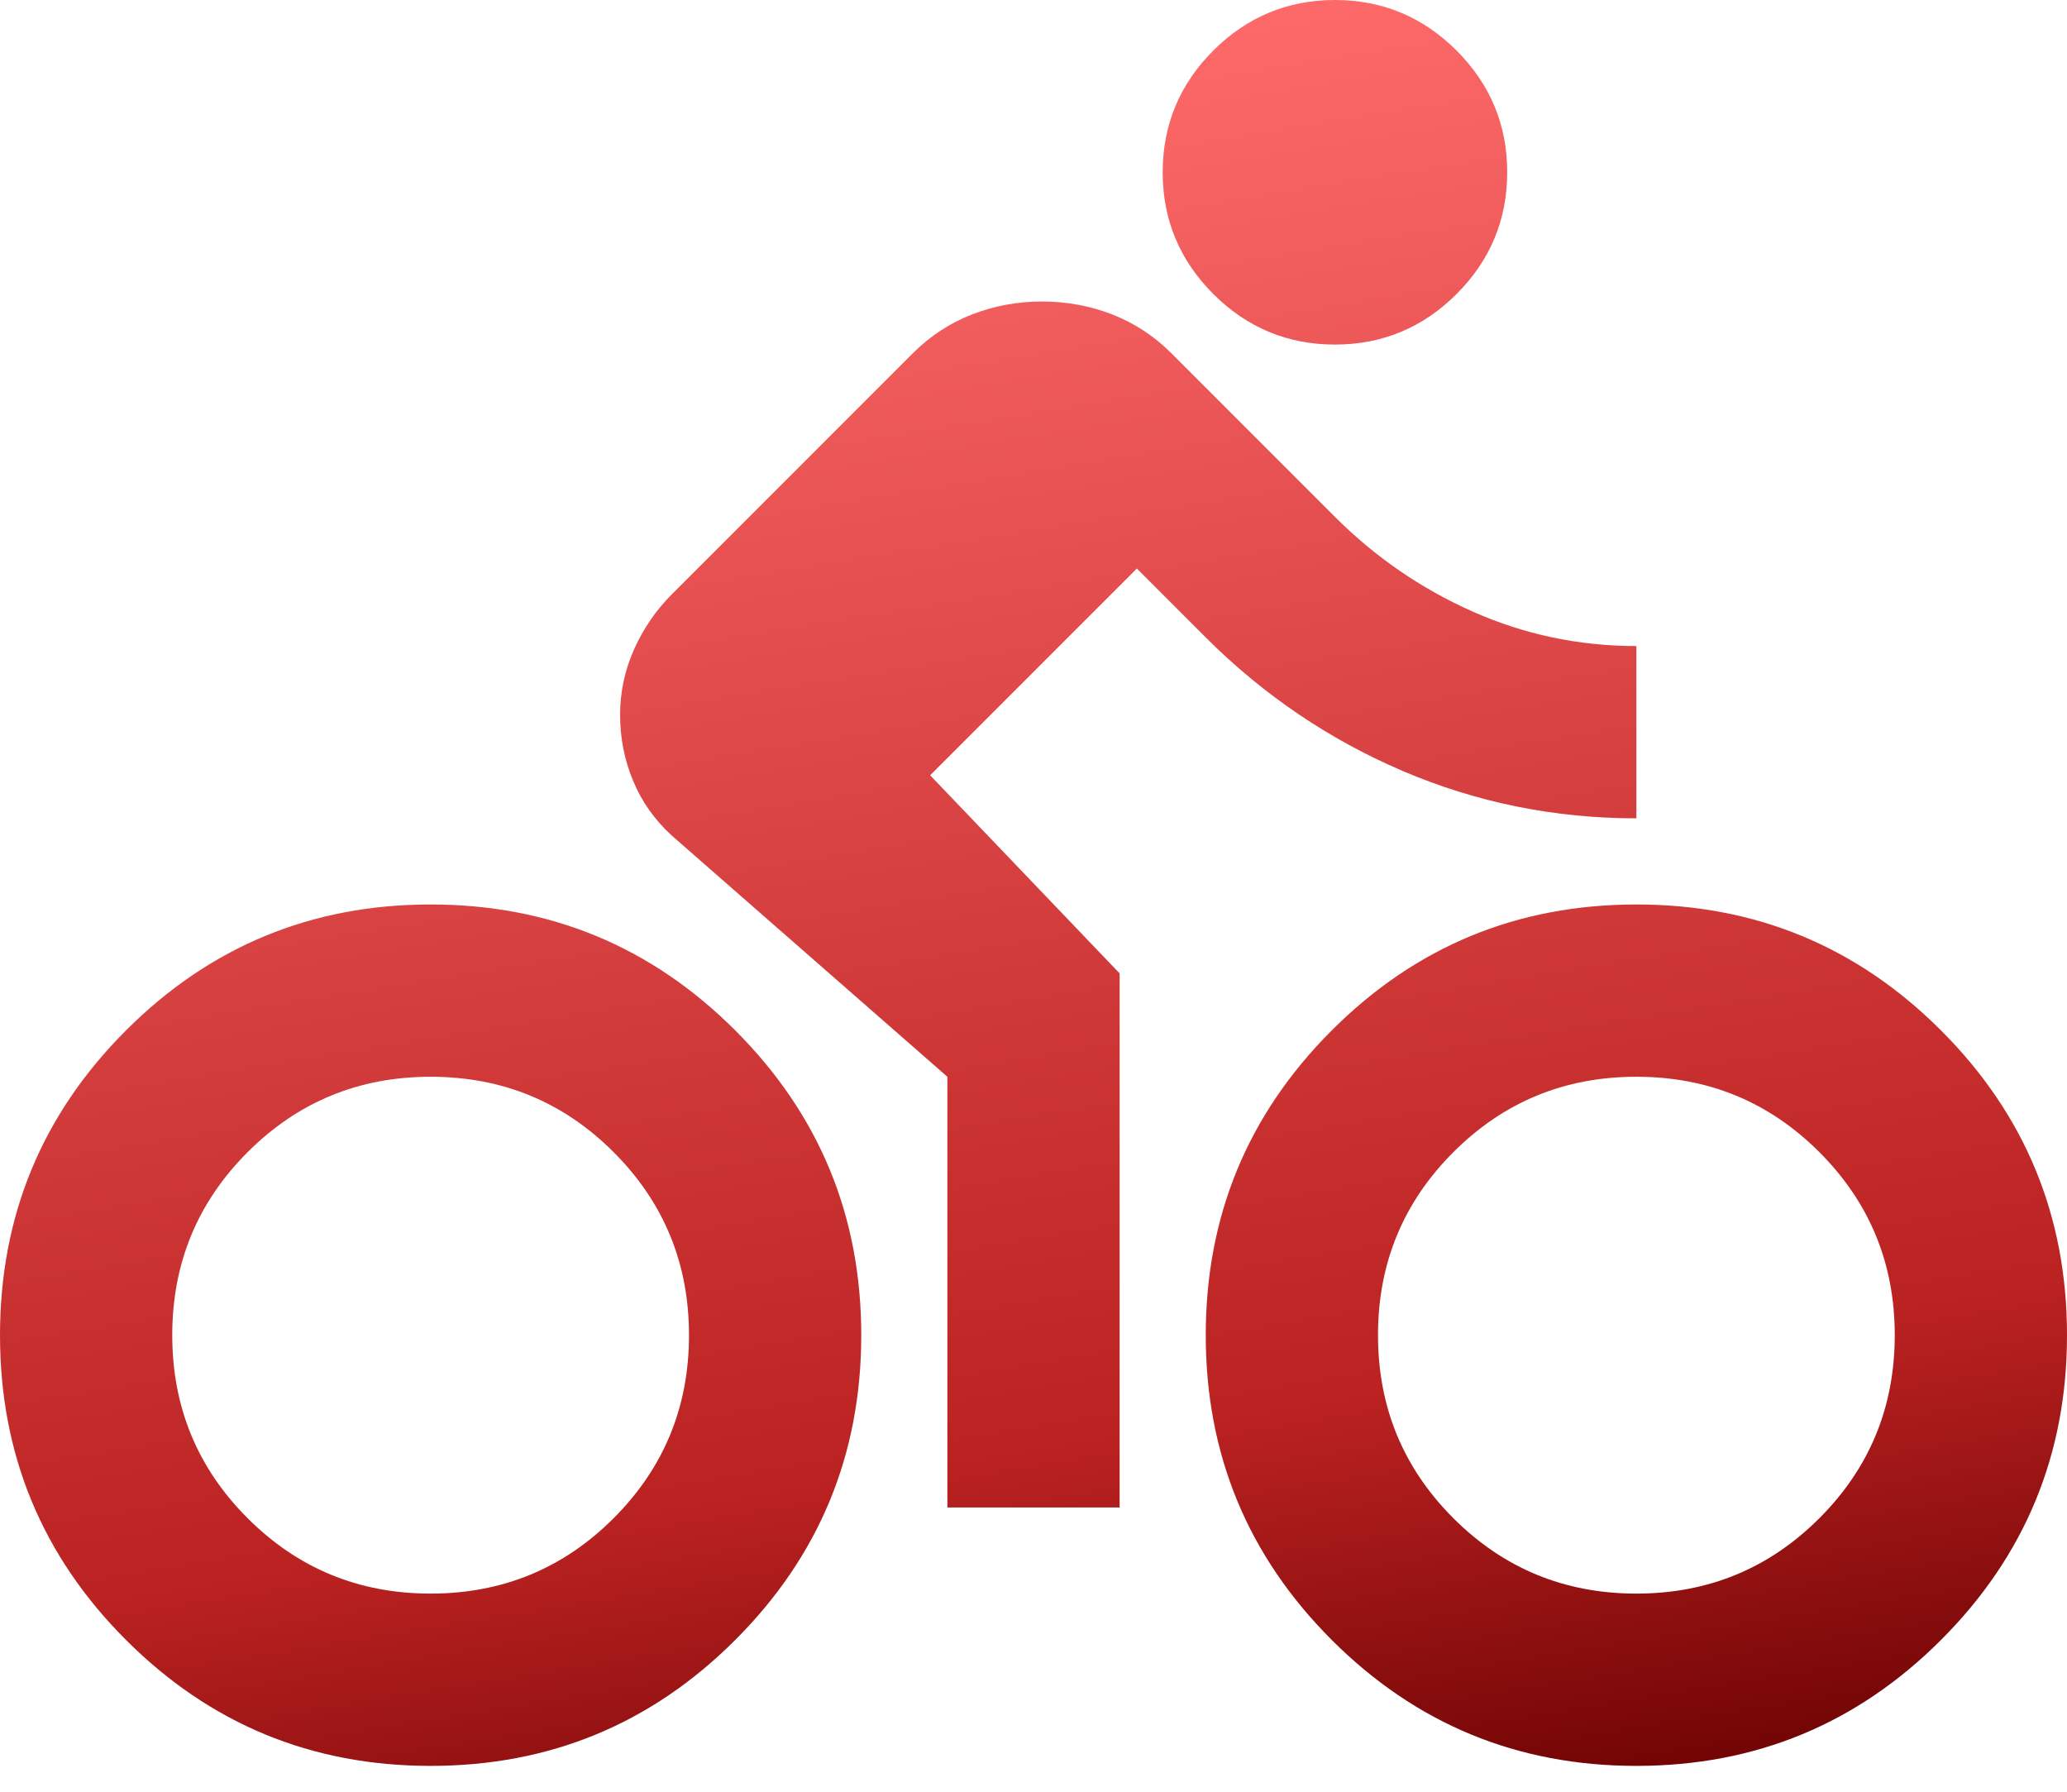
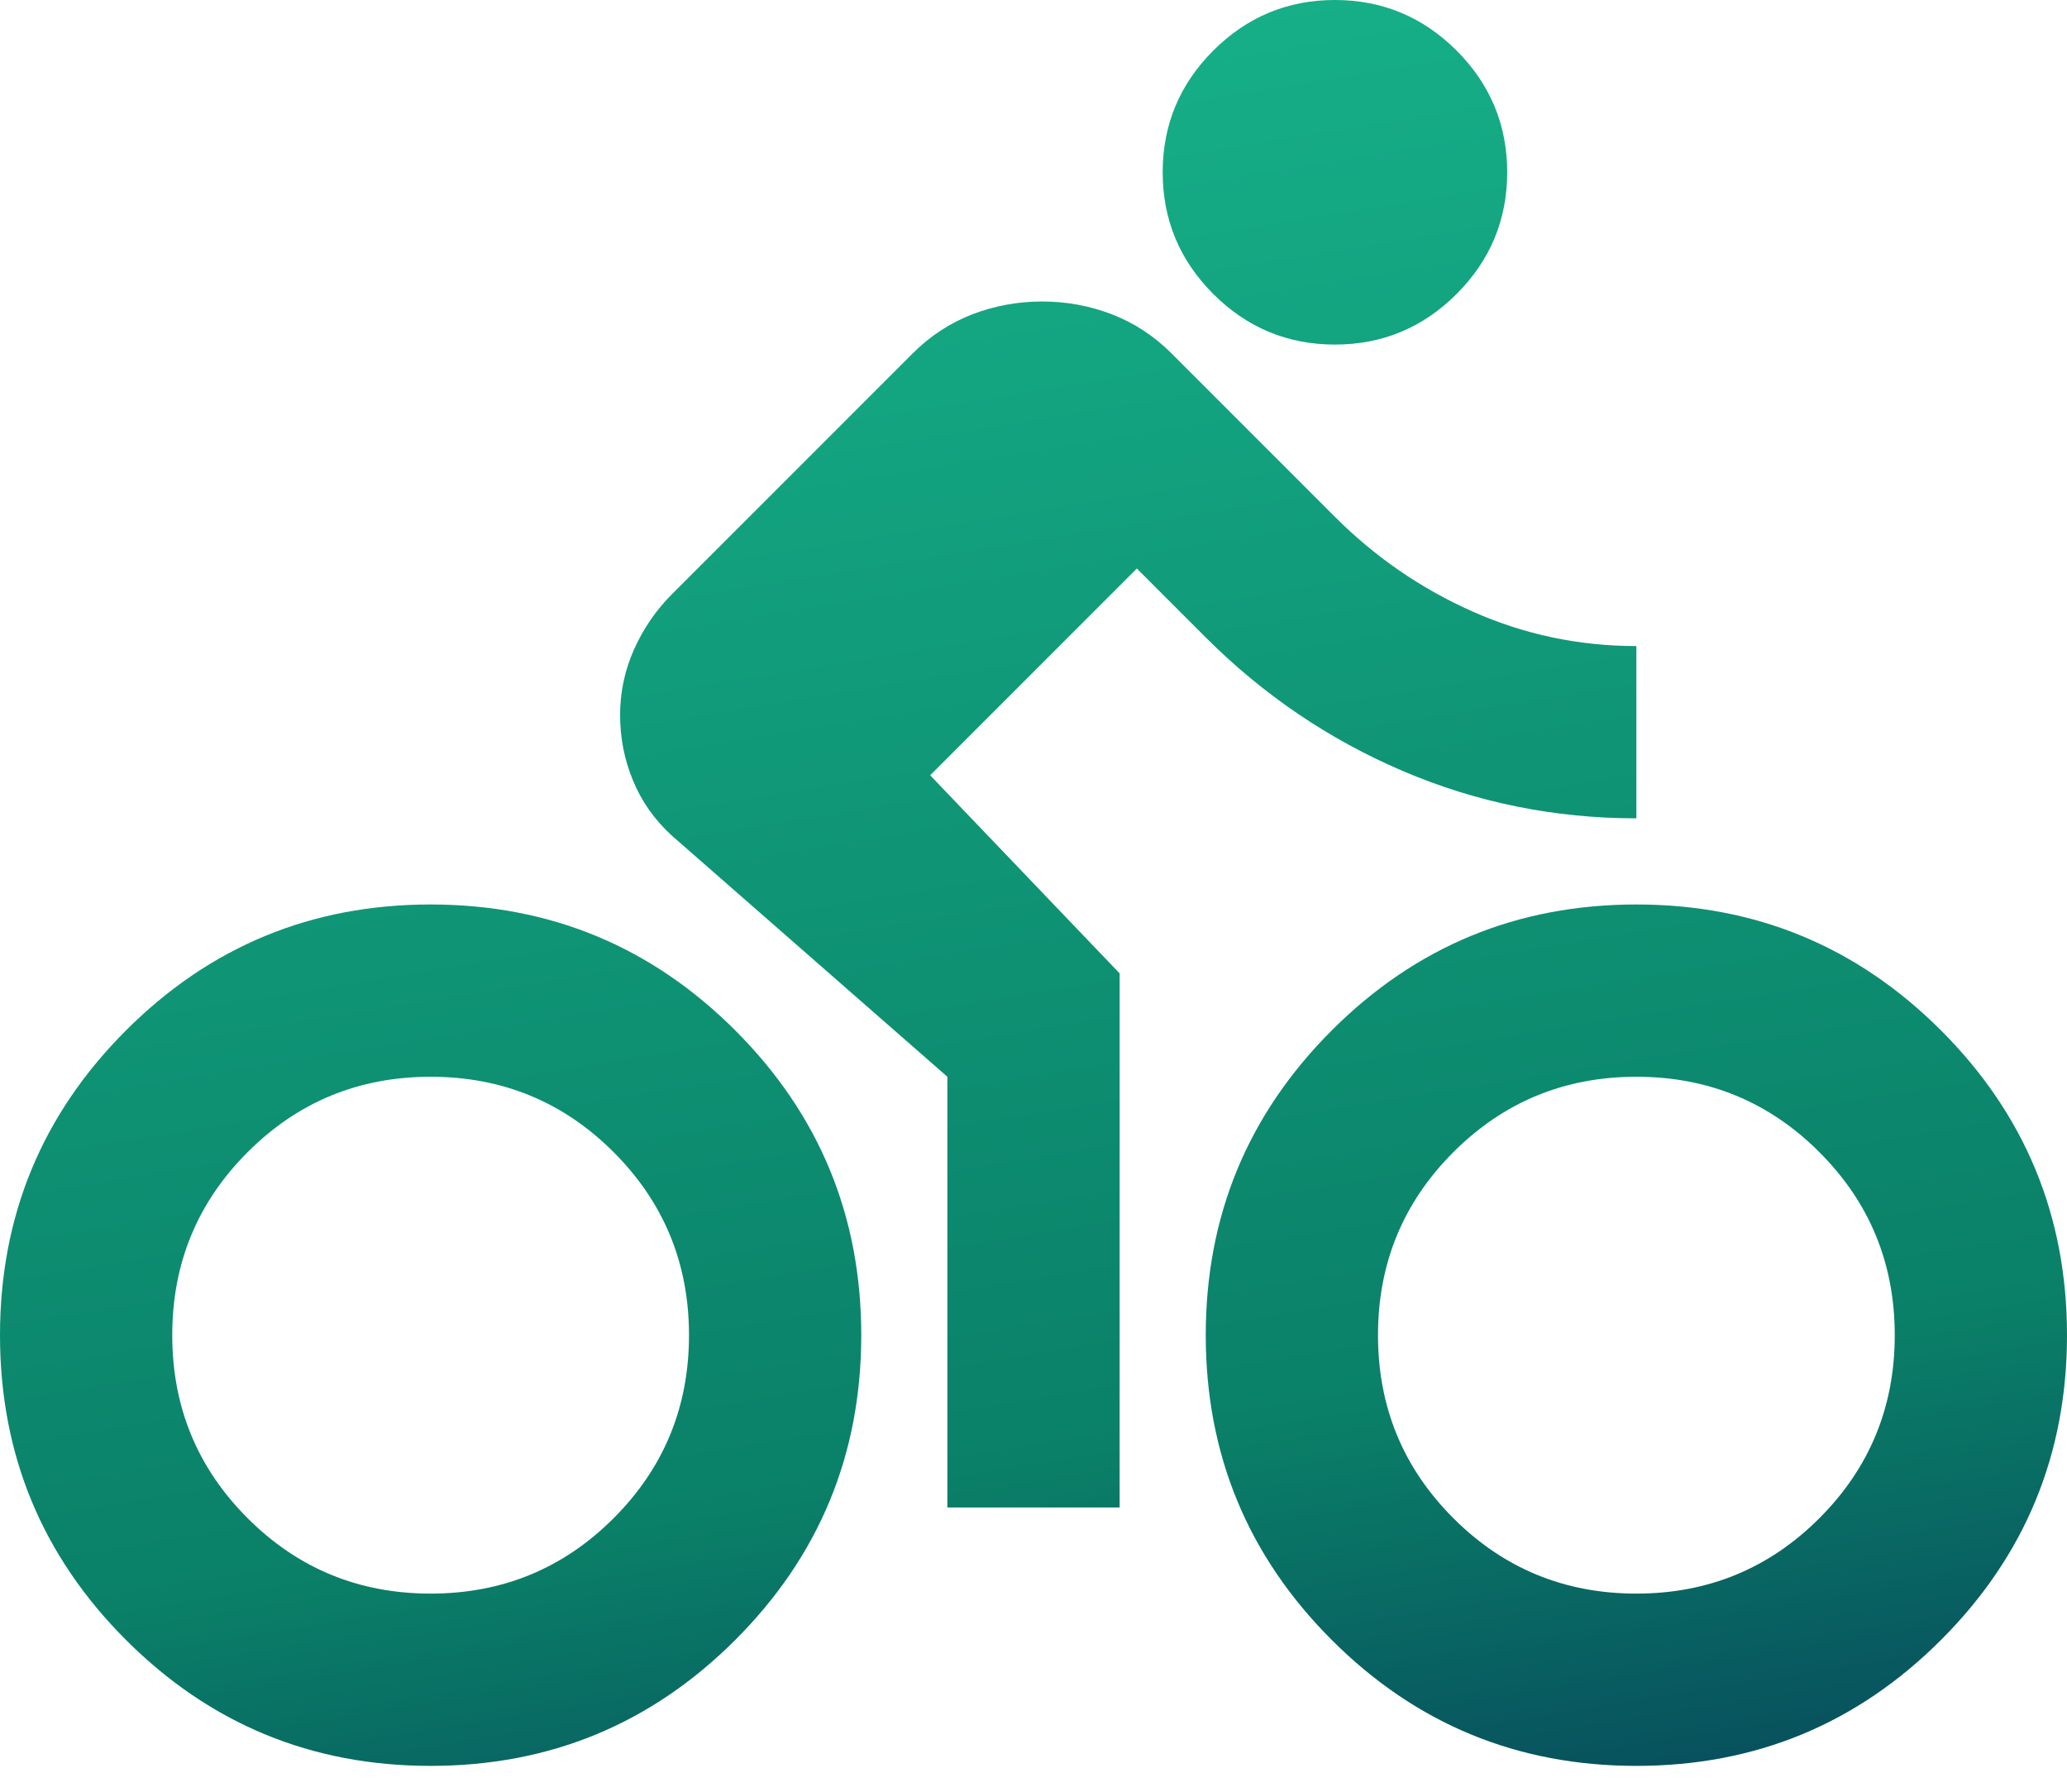
<svg xmlns="http://www.w3.org/2000/svg" width="30" height="26" viewBox="0 0 30 26" fill="none">
  <path d="M6.25 25.625C4.521 25.625 3.047 25.016 1.828 23.797C0.609 22.578 0 21.104 0 19.375C0 17.646 0.609 16.172 1.828 14.953C3.047 13.734 4.521 13.125 6.25 13.125C7.979 13.125 9.453 13.734 10.672 14.953C11.891 16.172 12.5 17.646 12.5 19.375C12.5 21.104 11.891 22.578 10.672 23.797C9.453 25.016 7.979 25.625 6.25 25.625ZM6.25 23.125C7.292 23.125 8.177 22.76 8.906 22.031C9.635 21.302 10 20.417 10 19.375C10 18.333 9.635 17.448 8.906 16.719C8.177 15.99 7.292 15.625 6.25 15.625C5.208 15.625 4.323 15.99 3.594 16.719C2.865 17.448 2.5 18.333 2.5 19.375C2.5 20.417 2.865 21.302 3.594 22.031C4.323 22.76 5.208 23.125 6.25 23.125ZM13.75 21.875V15.625L9.75 12.125C9.5 11.896 9.312 11.63 9.188 11.328C9.062 11.026 9 10.708 9 10.375C9 10.042 9.068 9.724 9.203 9.422C9.339 9.12 9.521 8.854 9.75 8.625L13.25 5.125C13.5 4.875 13.787 4.688 14.109 4.562C14.432 4.438 14.771 4.375 15.125 4.375C15.479 4.375 15.818 4.438 16.141 4.562C16.463 4.688 16.75 4.875 17 5.125L19.375 7.5C19.958 8.083 20.625 8.542 21.375 8.875C22.125 9.208 22.917 9.375 23.75 9.375V11.875C22.562 11.875 21.432 11.646 20.359 11.188C19.287 10.729 18.333 10.083 17.5 9.25L16.5 8.25L13.5 11.25L16.25 14.125V21.875H13.75ZM19.375 5C18.688 5 18.099 4.755 17.609 4.266C17.12 3.776 16.875 3.188 16.875 2.5C16.875 1.812 17.12 1.224 17.609 0.734C18.099 0.245 18.688 0 19.375 0C20.062 0 20.651 0.245 21.141 0.734C21.63 1.224 21.875 1.812 21.875 2.5C21.875 3.188 21.63 3.776 21.141 4.266C20.651 4.755 20.062 5 19.375 5ZM23.75 25.625C22.021 25.625 20.547 25.016 19.328 23.797C18.109 22.578 17.5 21.104 17.5 19.375C17.5 17.646 18.109 16.172 19.328 14.953C20.547 13.734 22.021 13.125 23.75 13.125C25.479 13.125 26.953 13.734 28.172 14.953C29.391 16.172 30 17.646 30 19.375C30 21.104 29.391 22.578 28.172 23.797C26.953 25.016 25.479 25.625 23.75 25.625ZM23.75 23.125C24.792 23.125 25.677 22.76 26.406 22.031C27.135 21.302 27.5 20.417 27.5 19.375C27.5 18.333 27.135 17.448 26.406 16.719C25.677 15.99 24.792 15.625 23.75 15.625C22.708 15.625 21.823 15.99 21.094 16.719C20.365 17.448 20 18.333 20 19.375C20 20.417 20.365 21.302 21.094 22.031C21.823 22.76 22.708 23.125 23.75 23.125Z" fill="url(#paint0_linear_553_5885)" />
  <defs>
    <linearGradient id="paint0_linear_553_5885" x1="0" y1="0" x2="4.836" y2="29.72" gradientUnits="userSpaceOnUse">
-       <stop offset="0.087" stop-color="#FF6B6B" />
-       <stop offset="0.774" stop-color="#BA2121" />
-       <stop offset="1" stop-color="#670000" />
+       <stop offset="0.087" stop-color="#16B088" />
+       <stop offset="0.774" stop-color="#0A8068" />
+       <stop offset="1" stop-color="#074A5C" />
    </linearGradient>
  </defs>
</svg>
